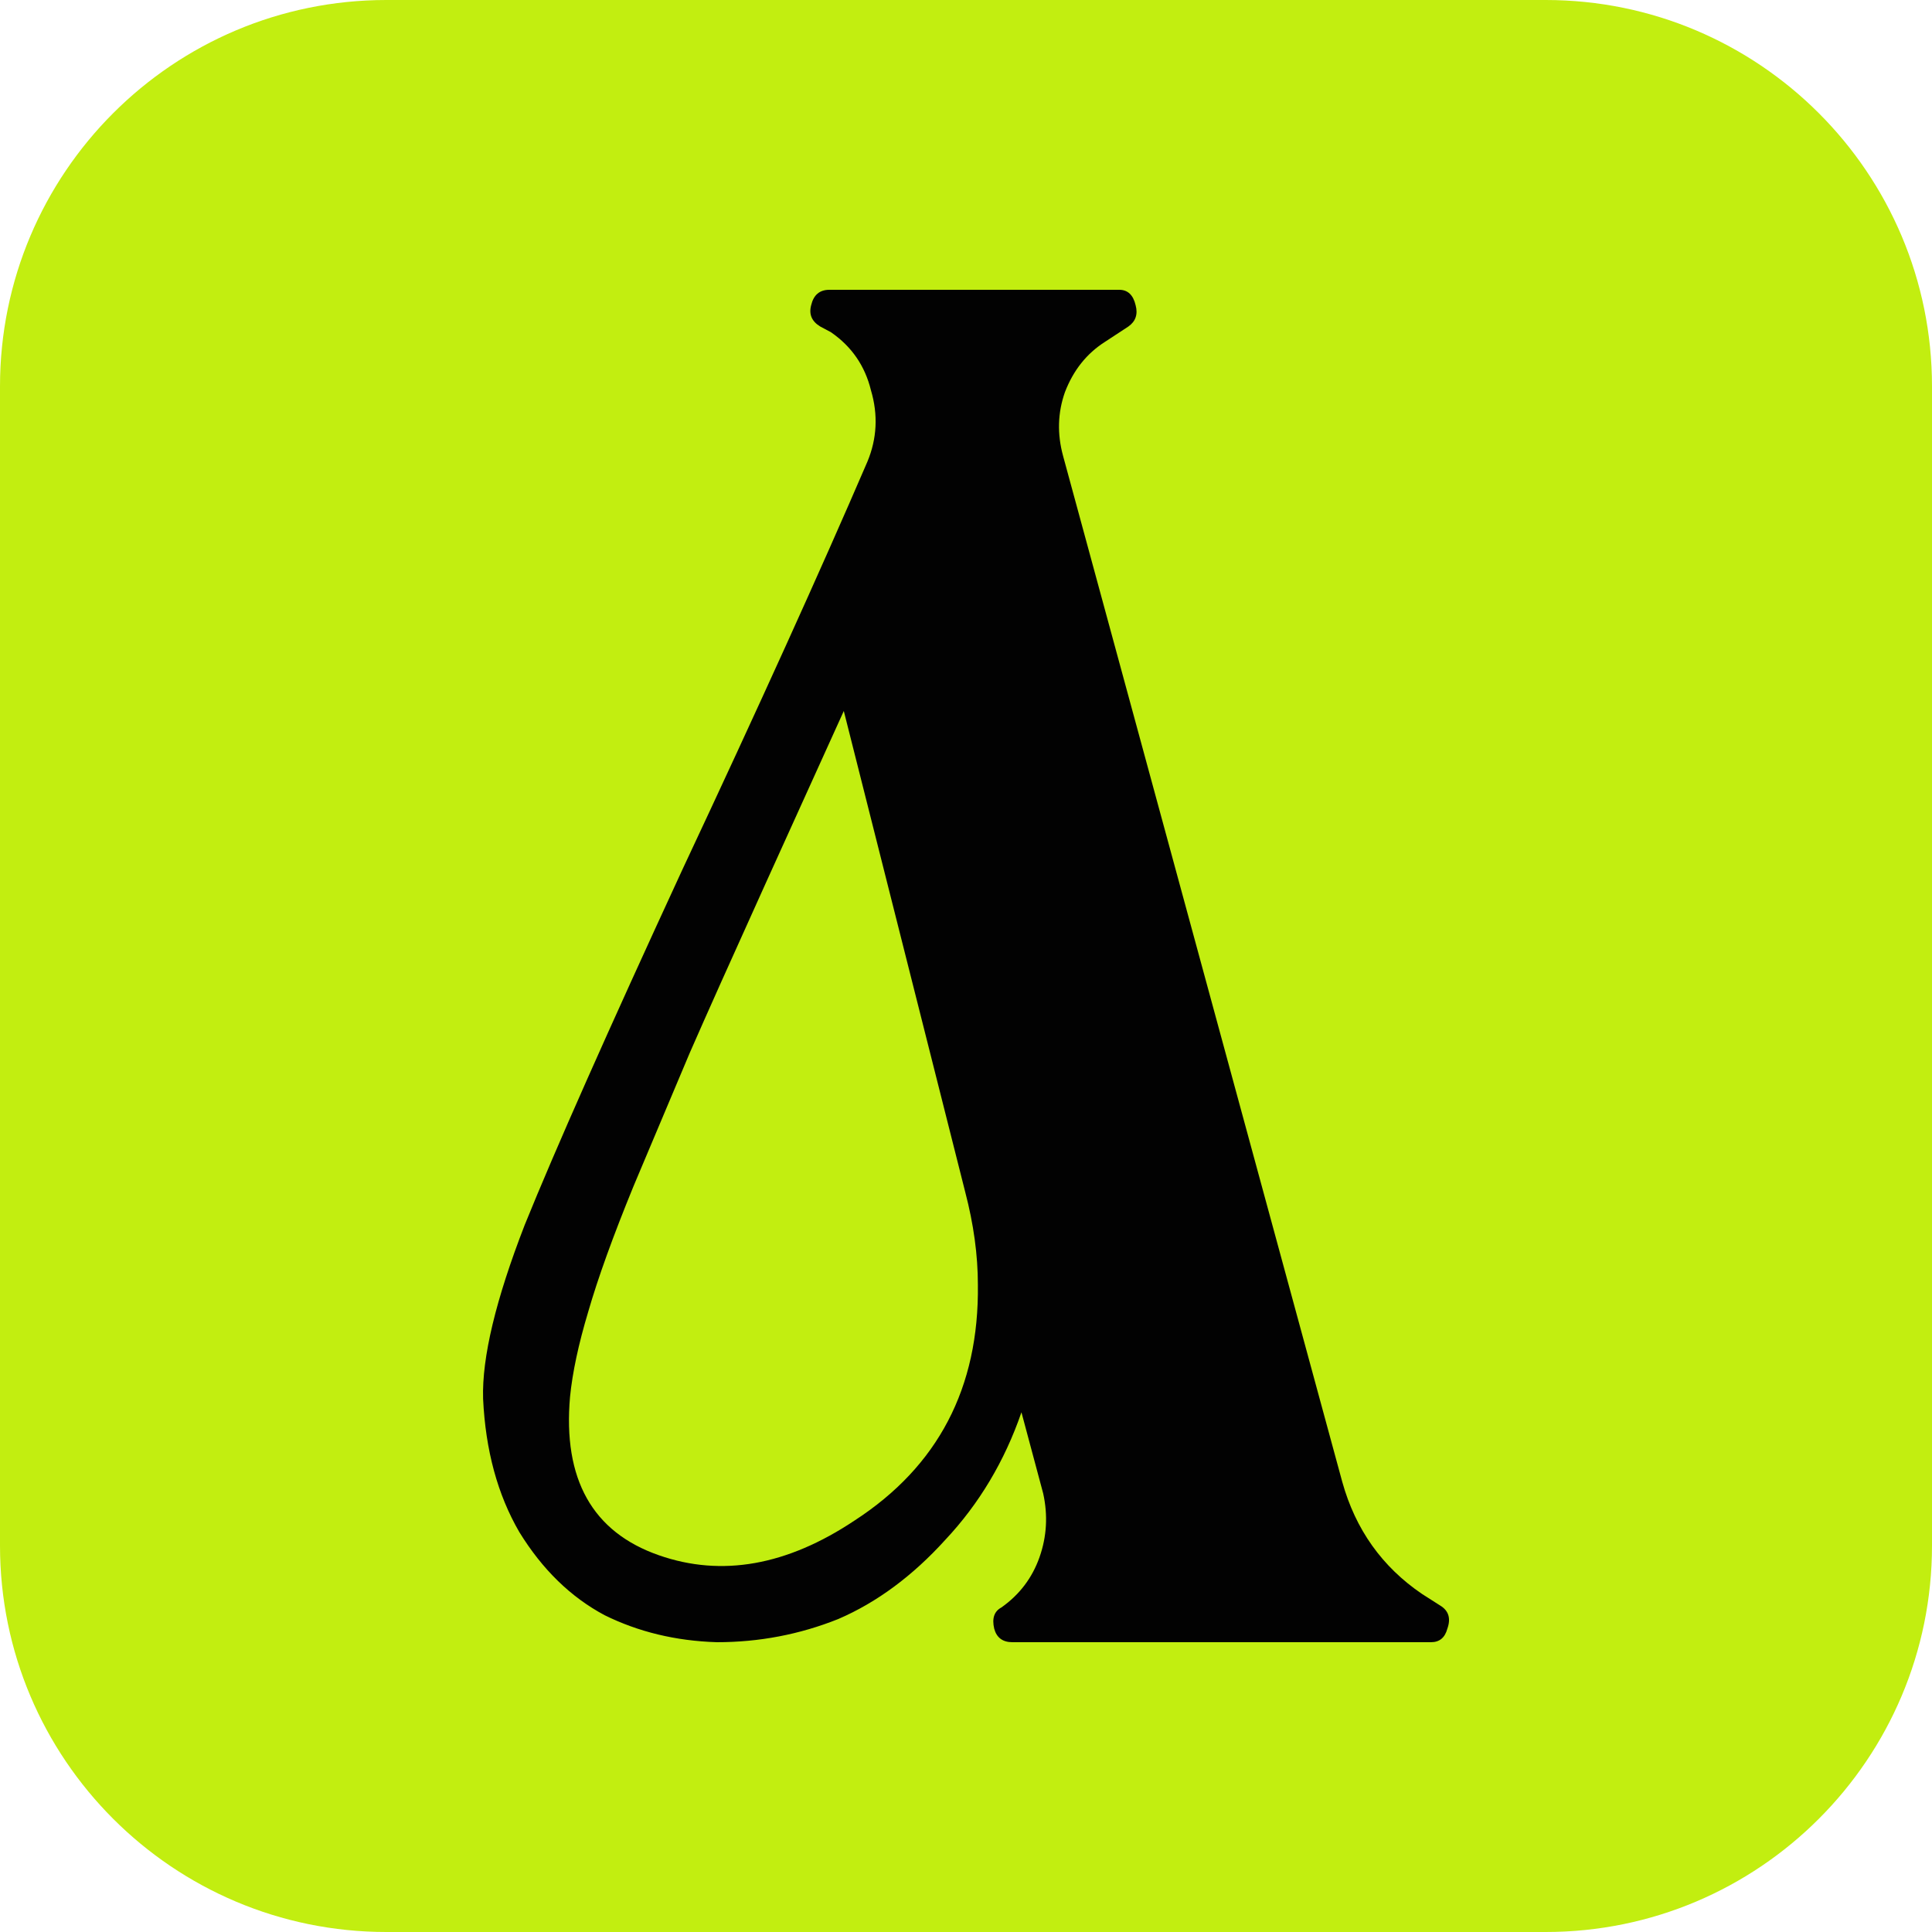
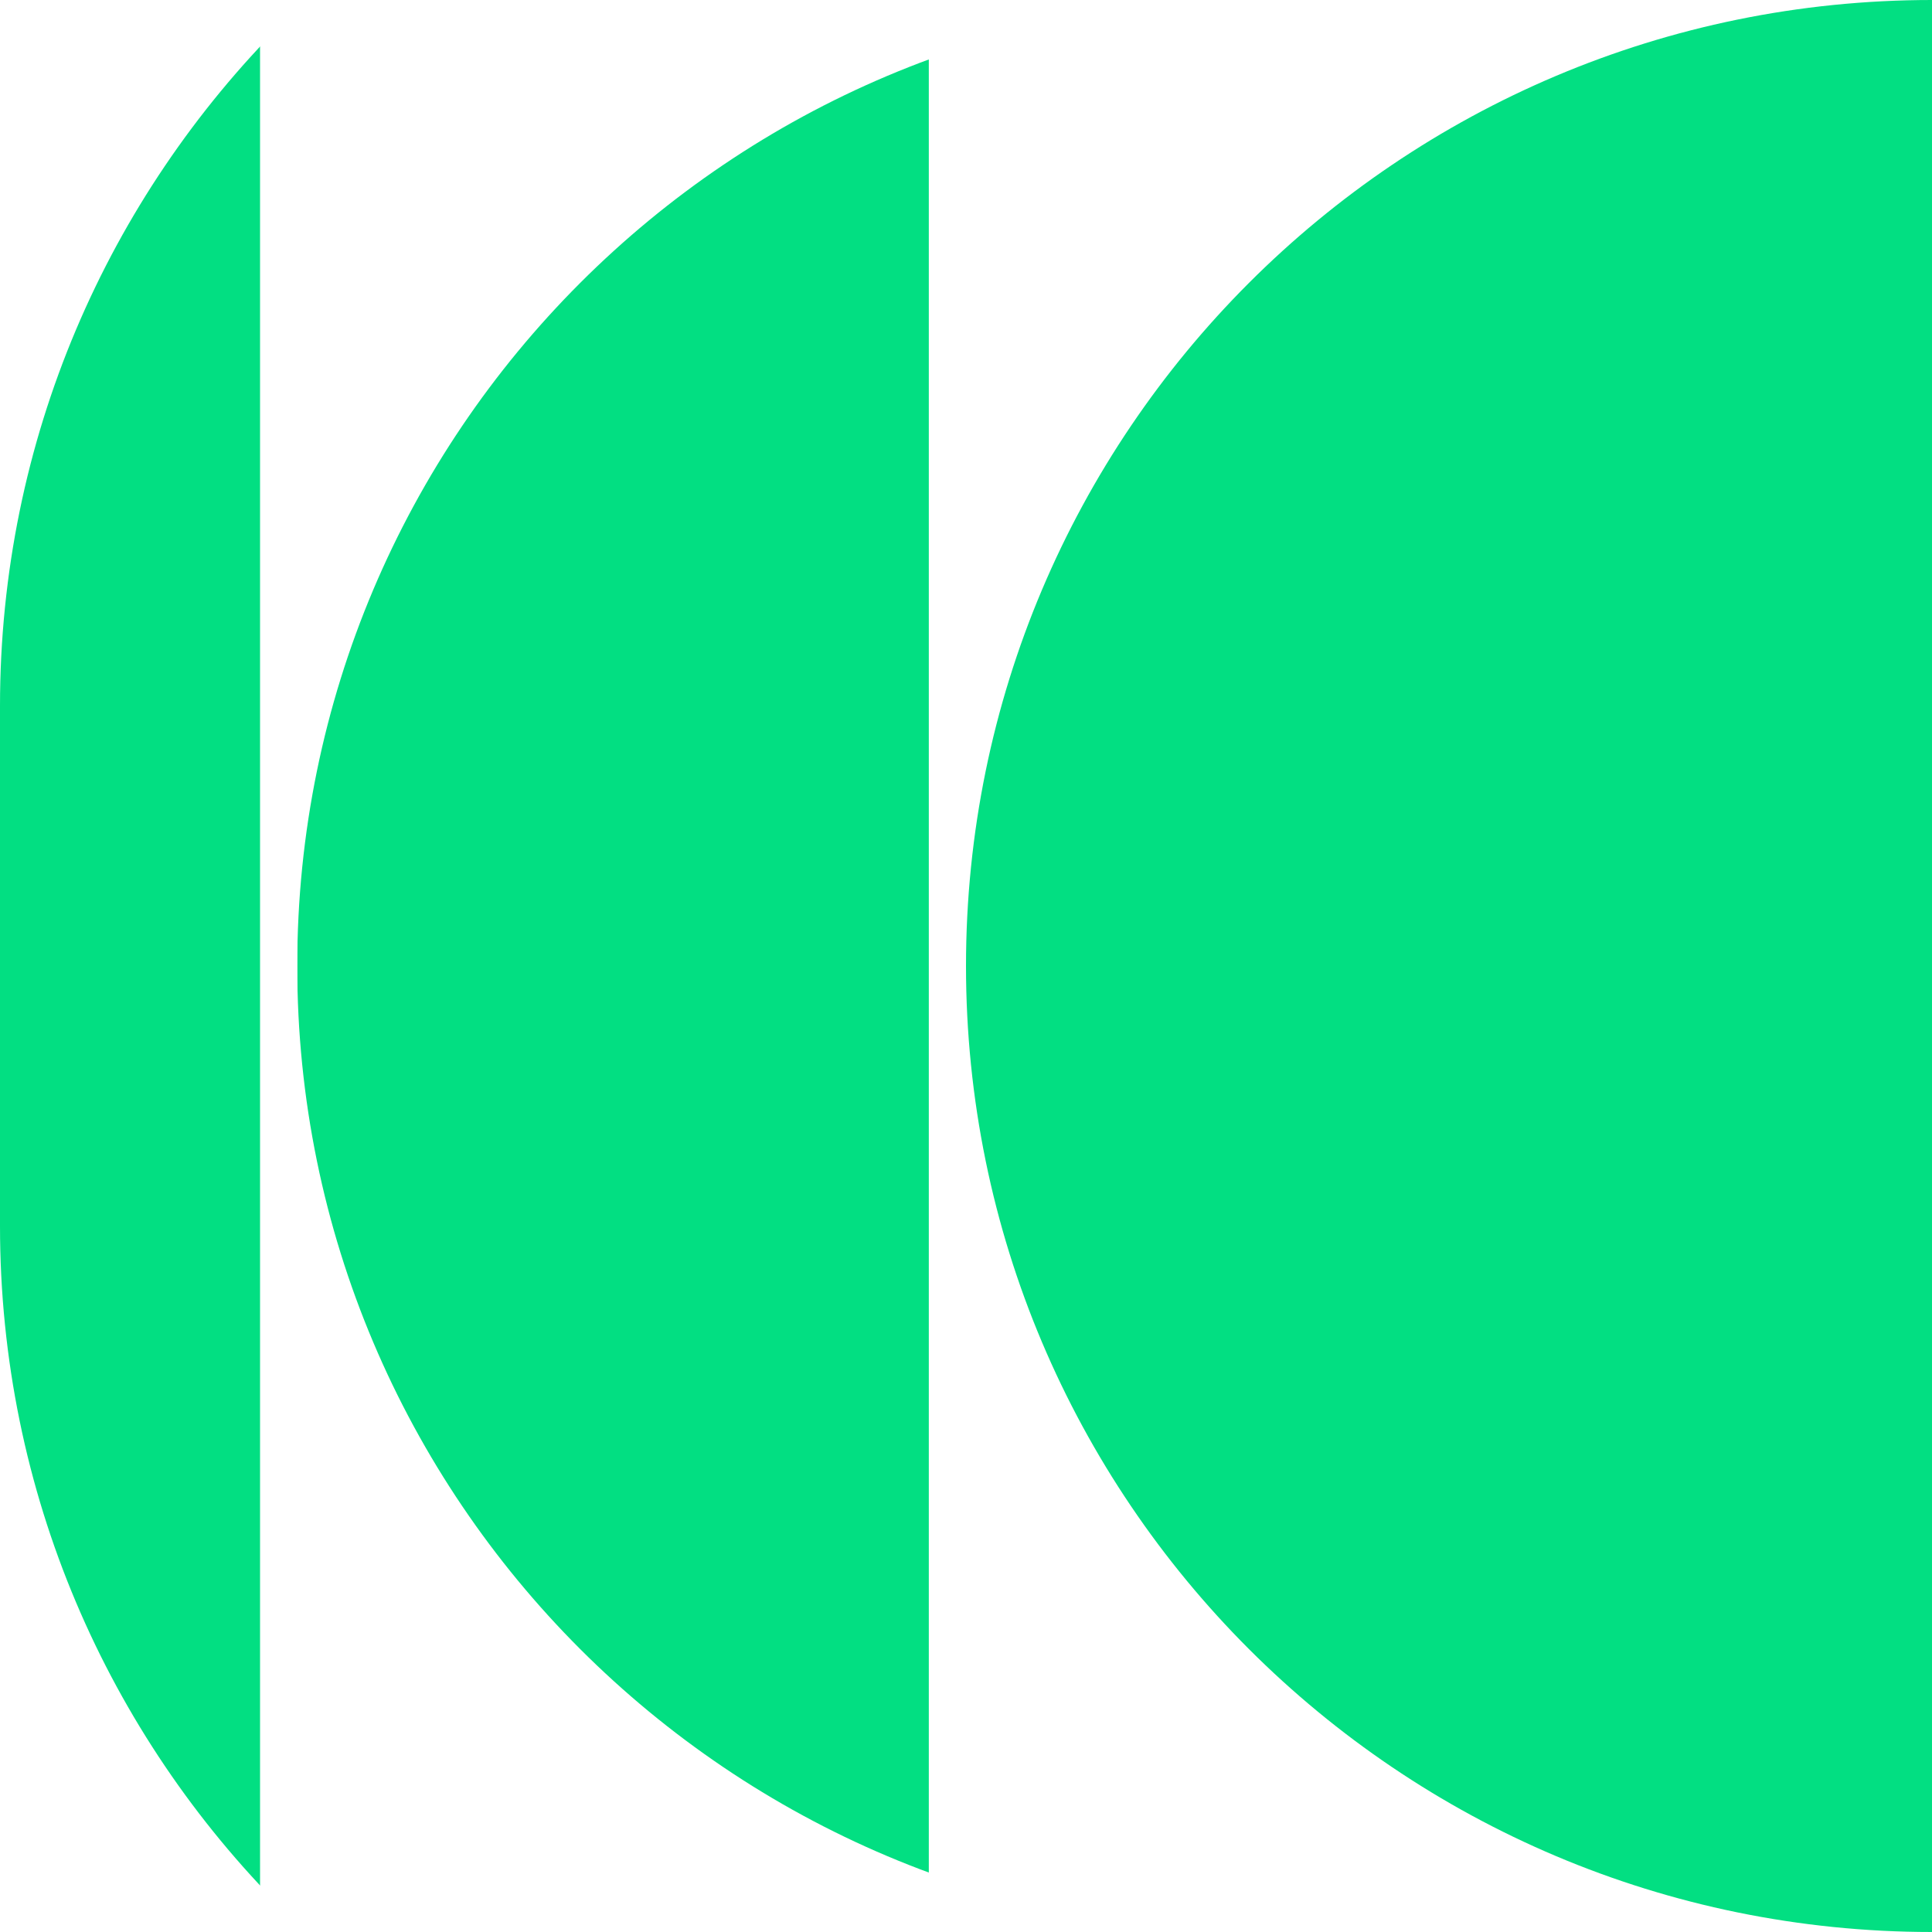
<svg xmlns="http://www.w3.org/2000/svg" width="20" height="20" viewBox="0 0 20 20" fill="none">
-   <rect width="20" height="20" rx="4" fill="#C2EE10" />
-   <mask id="mask0_2020_2031" style="mask-type:alpha" maskUnits="userSpaceOnUse" x="3" y="3" width="14" height="14">
-     <rect x="3" y="3" width="14" height="14" fill="#C2EE10" />
+   <mask id="mask0_50_16" style="mask-type:alpha" maskUnits="userSpaceOnUse" x="0" y="0" width="20" height="20">
+     <rect width="20" height="20" fill="#02DF82" />
  </mask>
-   <g mask="url(#mask0_2020_2031)">
-     <path d="M8.735 7.36C8.547 7.773 8.278 8.367 7.928 9.14C7.578 9.913 7.315 10.5 7.14 10.9C6.977 11.287 6.783 11.747 6.558 12.28C6.345 12.8 6.189 13.233 6.089 13.58C5.989 13.913 5.926 14.207 5.901 14.46C5.826 15.313 6.133 15.86 6.821 16.1C7.471 16.327 8.147 16.207 8.847 15.74C9.71 15.18 10.136 14.367 10.123 13.3C10.123 12.993 10.079 12.673 9.992 12.34L8.735 7.36ZM13.895 15.34C14.032 15.833 14.308 16.22 14.72 16.5L14.908 16.62C14.996 16.673 15.021 16.753 14.983 16.86C14.958 16.953 14.902 17 14.814 17H10.48C10.38 17 10.317 16.953 10.292 16.86C10.267 16.753 10.292 16.68 10.367 16.64C10.555 16.507 10.686 16.333 10.761 16.12C10.836 15.907 10.849 15.687 10.799 15.46L10.574 14.62C10.399 15.127 10.136 15.567 9.786 15.94C9.448 16.313 9.079 16.587 8.678 16.76C8.278 16.92 7.859 17 7.421 17C6.996 16.987 6.608 16.893 6.258 16.72C5.908 16.533 5.614 16.247 5.376 15.86C5.151 15.473 5.026 15.013 5.001 14.48C4.988 14.053 5.132 13.453 5.432 12.68C5.745 11.907 6.289 10.68 7.065 9C7.853 7.32 8.491 5.913 8.979 4.78C9.079 4.54 9.091 4.293 9.016 4.04C8.954 3.787 8.816 3.587 8.603 3.44L8.491 3.38C8.403 3.327 8.372 3.253 8.397 3.16C8.422 3.053 8.485 3 8.585 3H11.587C11.674 3 11.731 3.053 11.756 3.16C11.781 3.253 11.756 3.327 11.681 3.38L11.437 3.54C11.249 3.66 11.111 3.833 11.024 4.06C10.949 4.273 10.943 4.493 11.005 4.72L13.895 15.34Z" fill="#020202" />
+   <g mask="url(#mask0_50_16)">
+     <mask id="mask1_50_16" style="mask-type:alpha" maskUnits="userSpaceOnUse" x="10" y="0" width="10" height="20">
+       <rect x="10" width="10" height="20" fill="#02DF82" />
+     </mask>
+     <g mask="url(#mask1_50_16)">
+       <path d="M10 10C10 4.477 14.477 0 20 0V0V20V20C14.477 20 10 15.523 10 10V10Z" fill="#02DF82" />
+     </g>
+     <mask id="mask2_50_16" style="mask-type:alpha" maskUnits="userSpaceOnUse" x="3" y="0" width="7" height="20">
+       <rect x="3.077" width="6.538" height="20" fill="#02DF82" />
+     </mask>
+     <g mask="url(#mask2_50_16)">
+       <path d="M3.077 10C3.077 4.477 7.554 0 13.077 0V0V20V20C7.554 20 3.077 15.523 3.077 10V10Z" fill="#02DF82" />
+     </g>
+     <mask id="mask3_50_16" style="mask-type:alpha" maskUnits="userSpaceOnUse" x="0" y="0" width="3" height="20">
+       <rect width="2.692" height="20" fill="#02DF82" />
+     </mask>
+     <g mask="url(#mask3_50_16)">
+       <path d="M0 7.308C0 1.785 4.477 -2.692 10 -2.692V-2.692V22.692V22.692C4.477 22.692 0 18.215 0 12.692V7.308Z" fill="#02DF82" />
+     </g>
  </g>
</svg>
